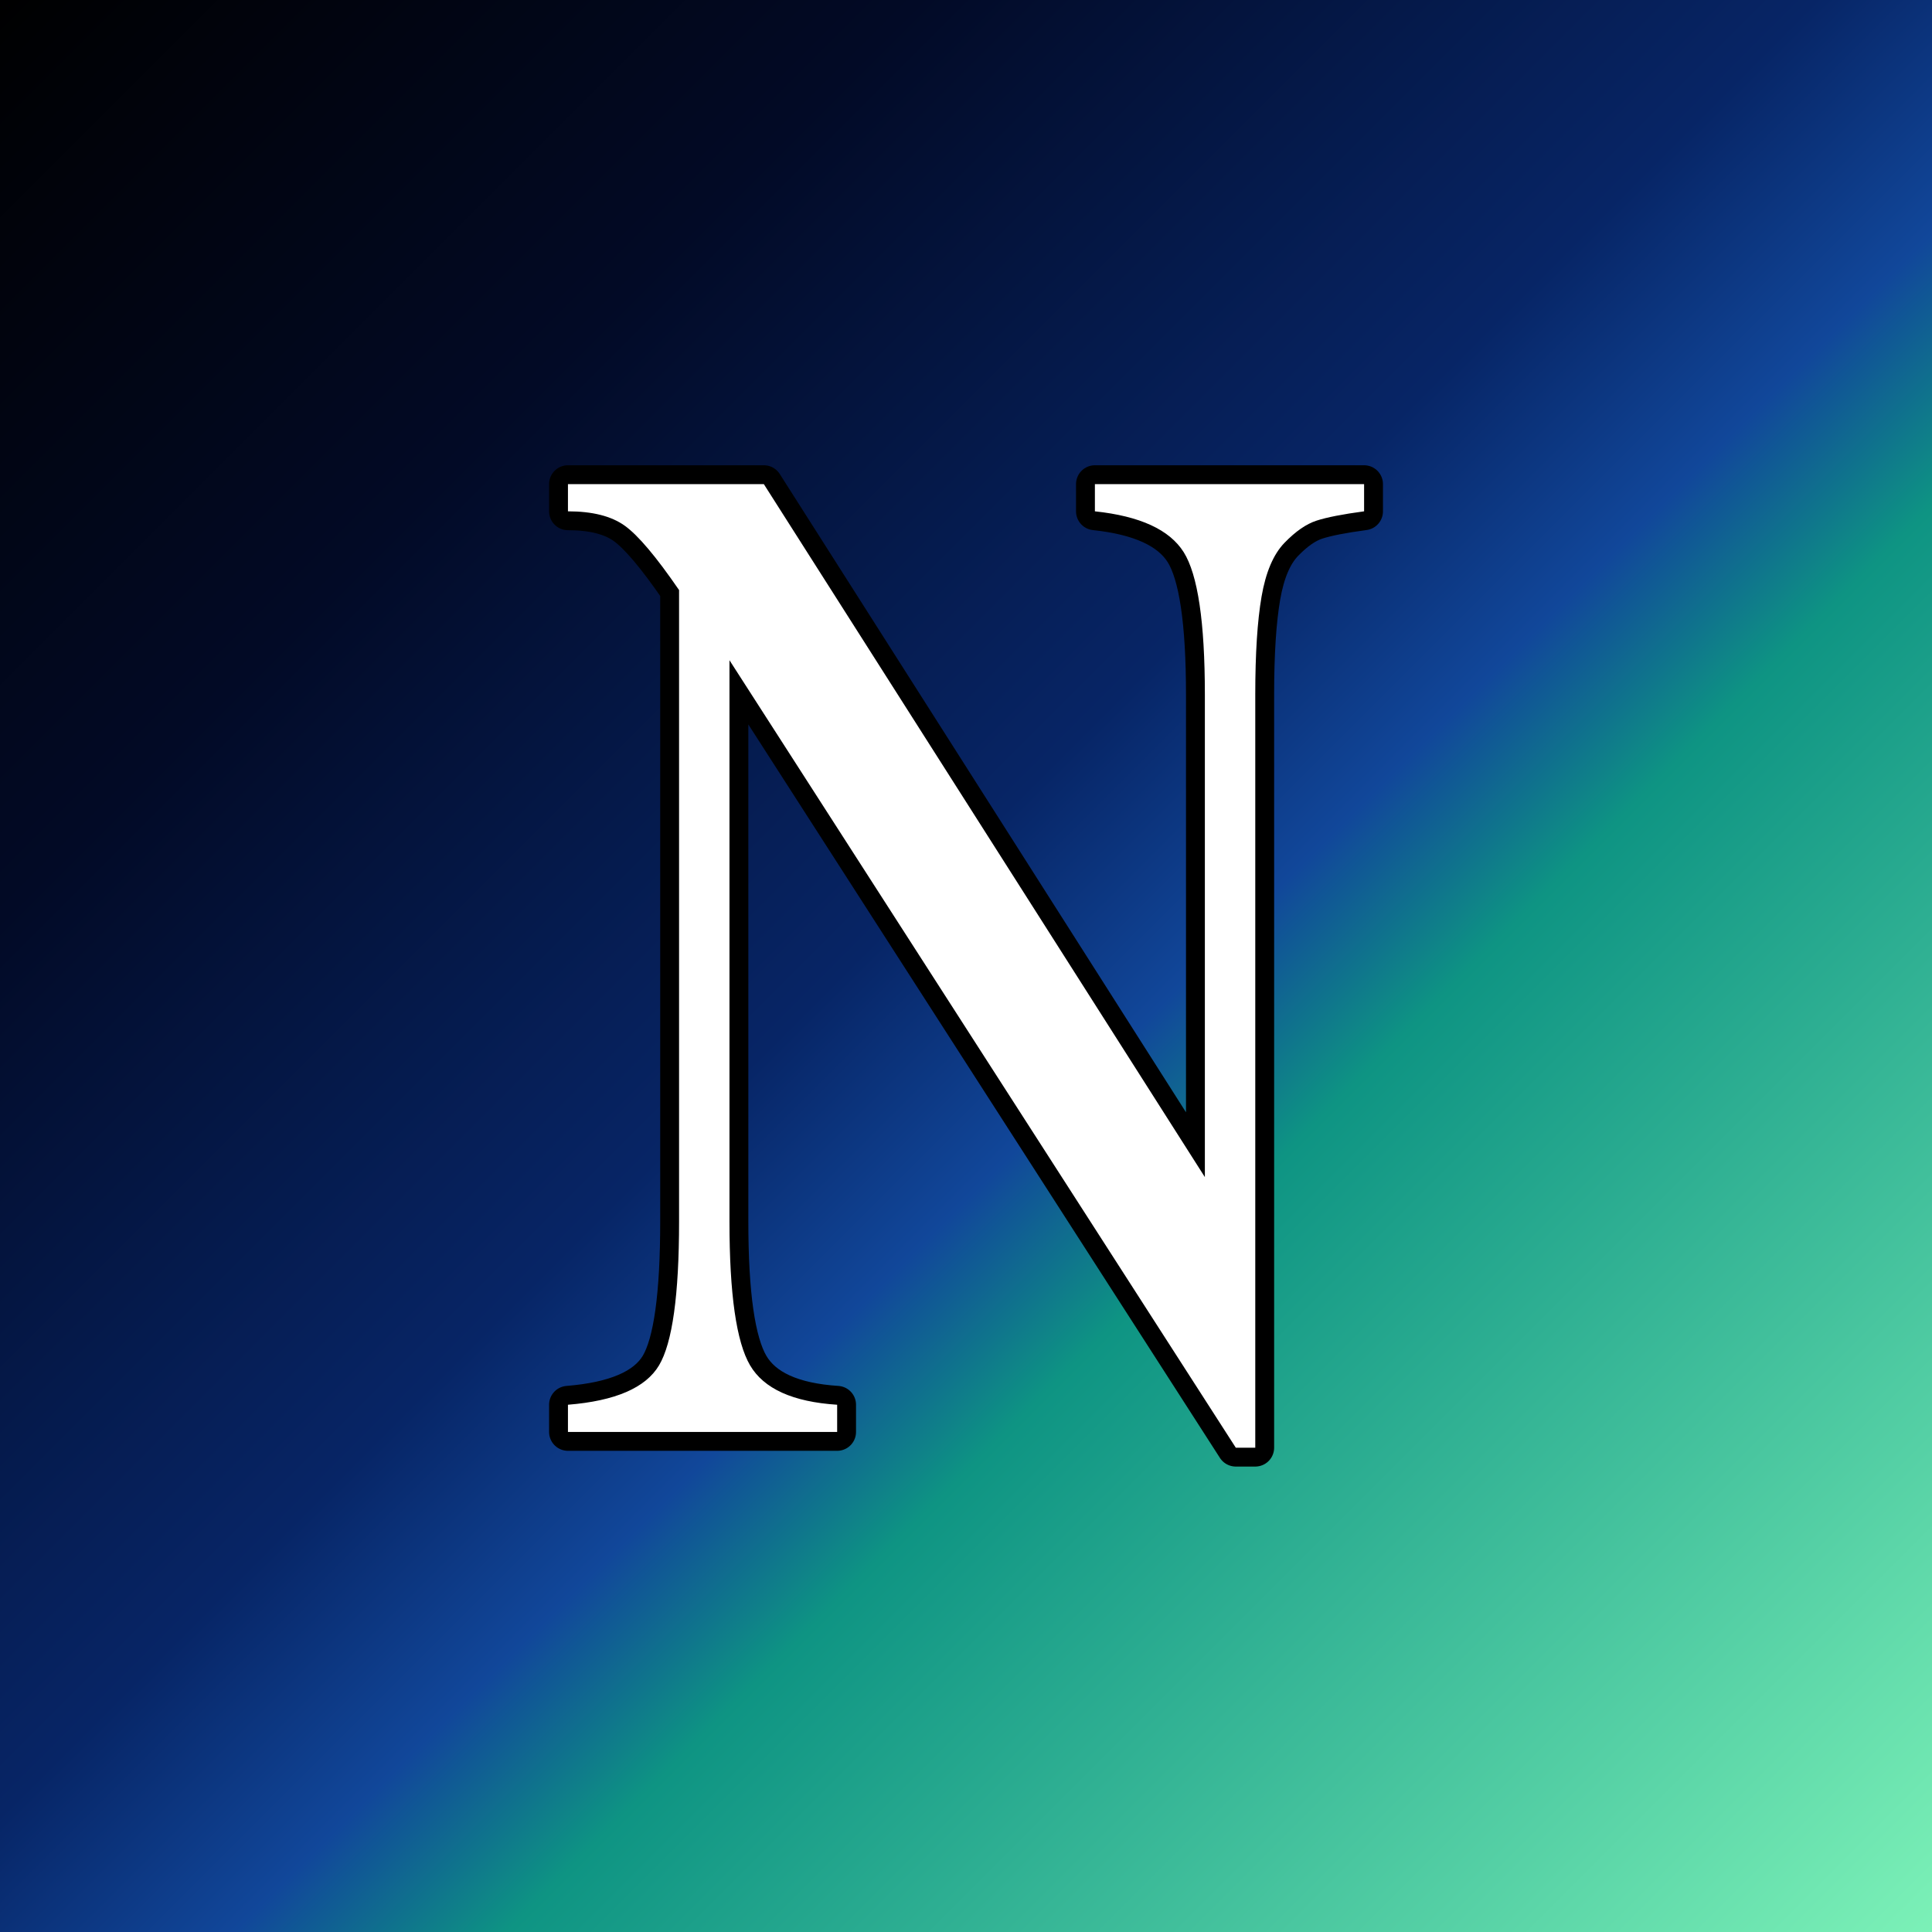
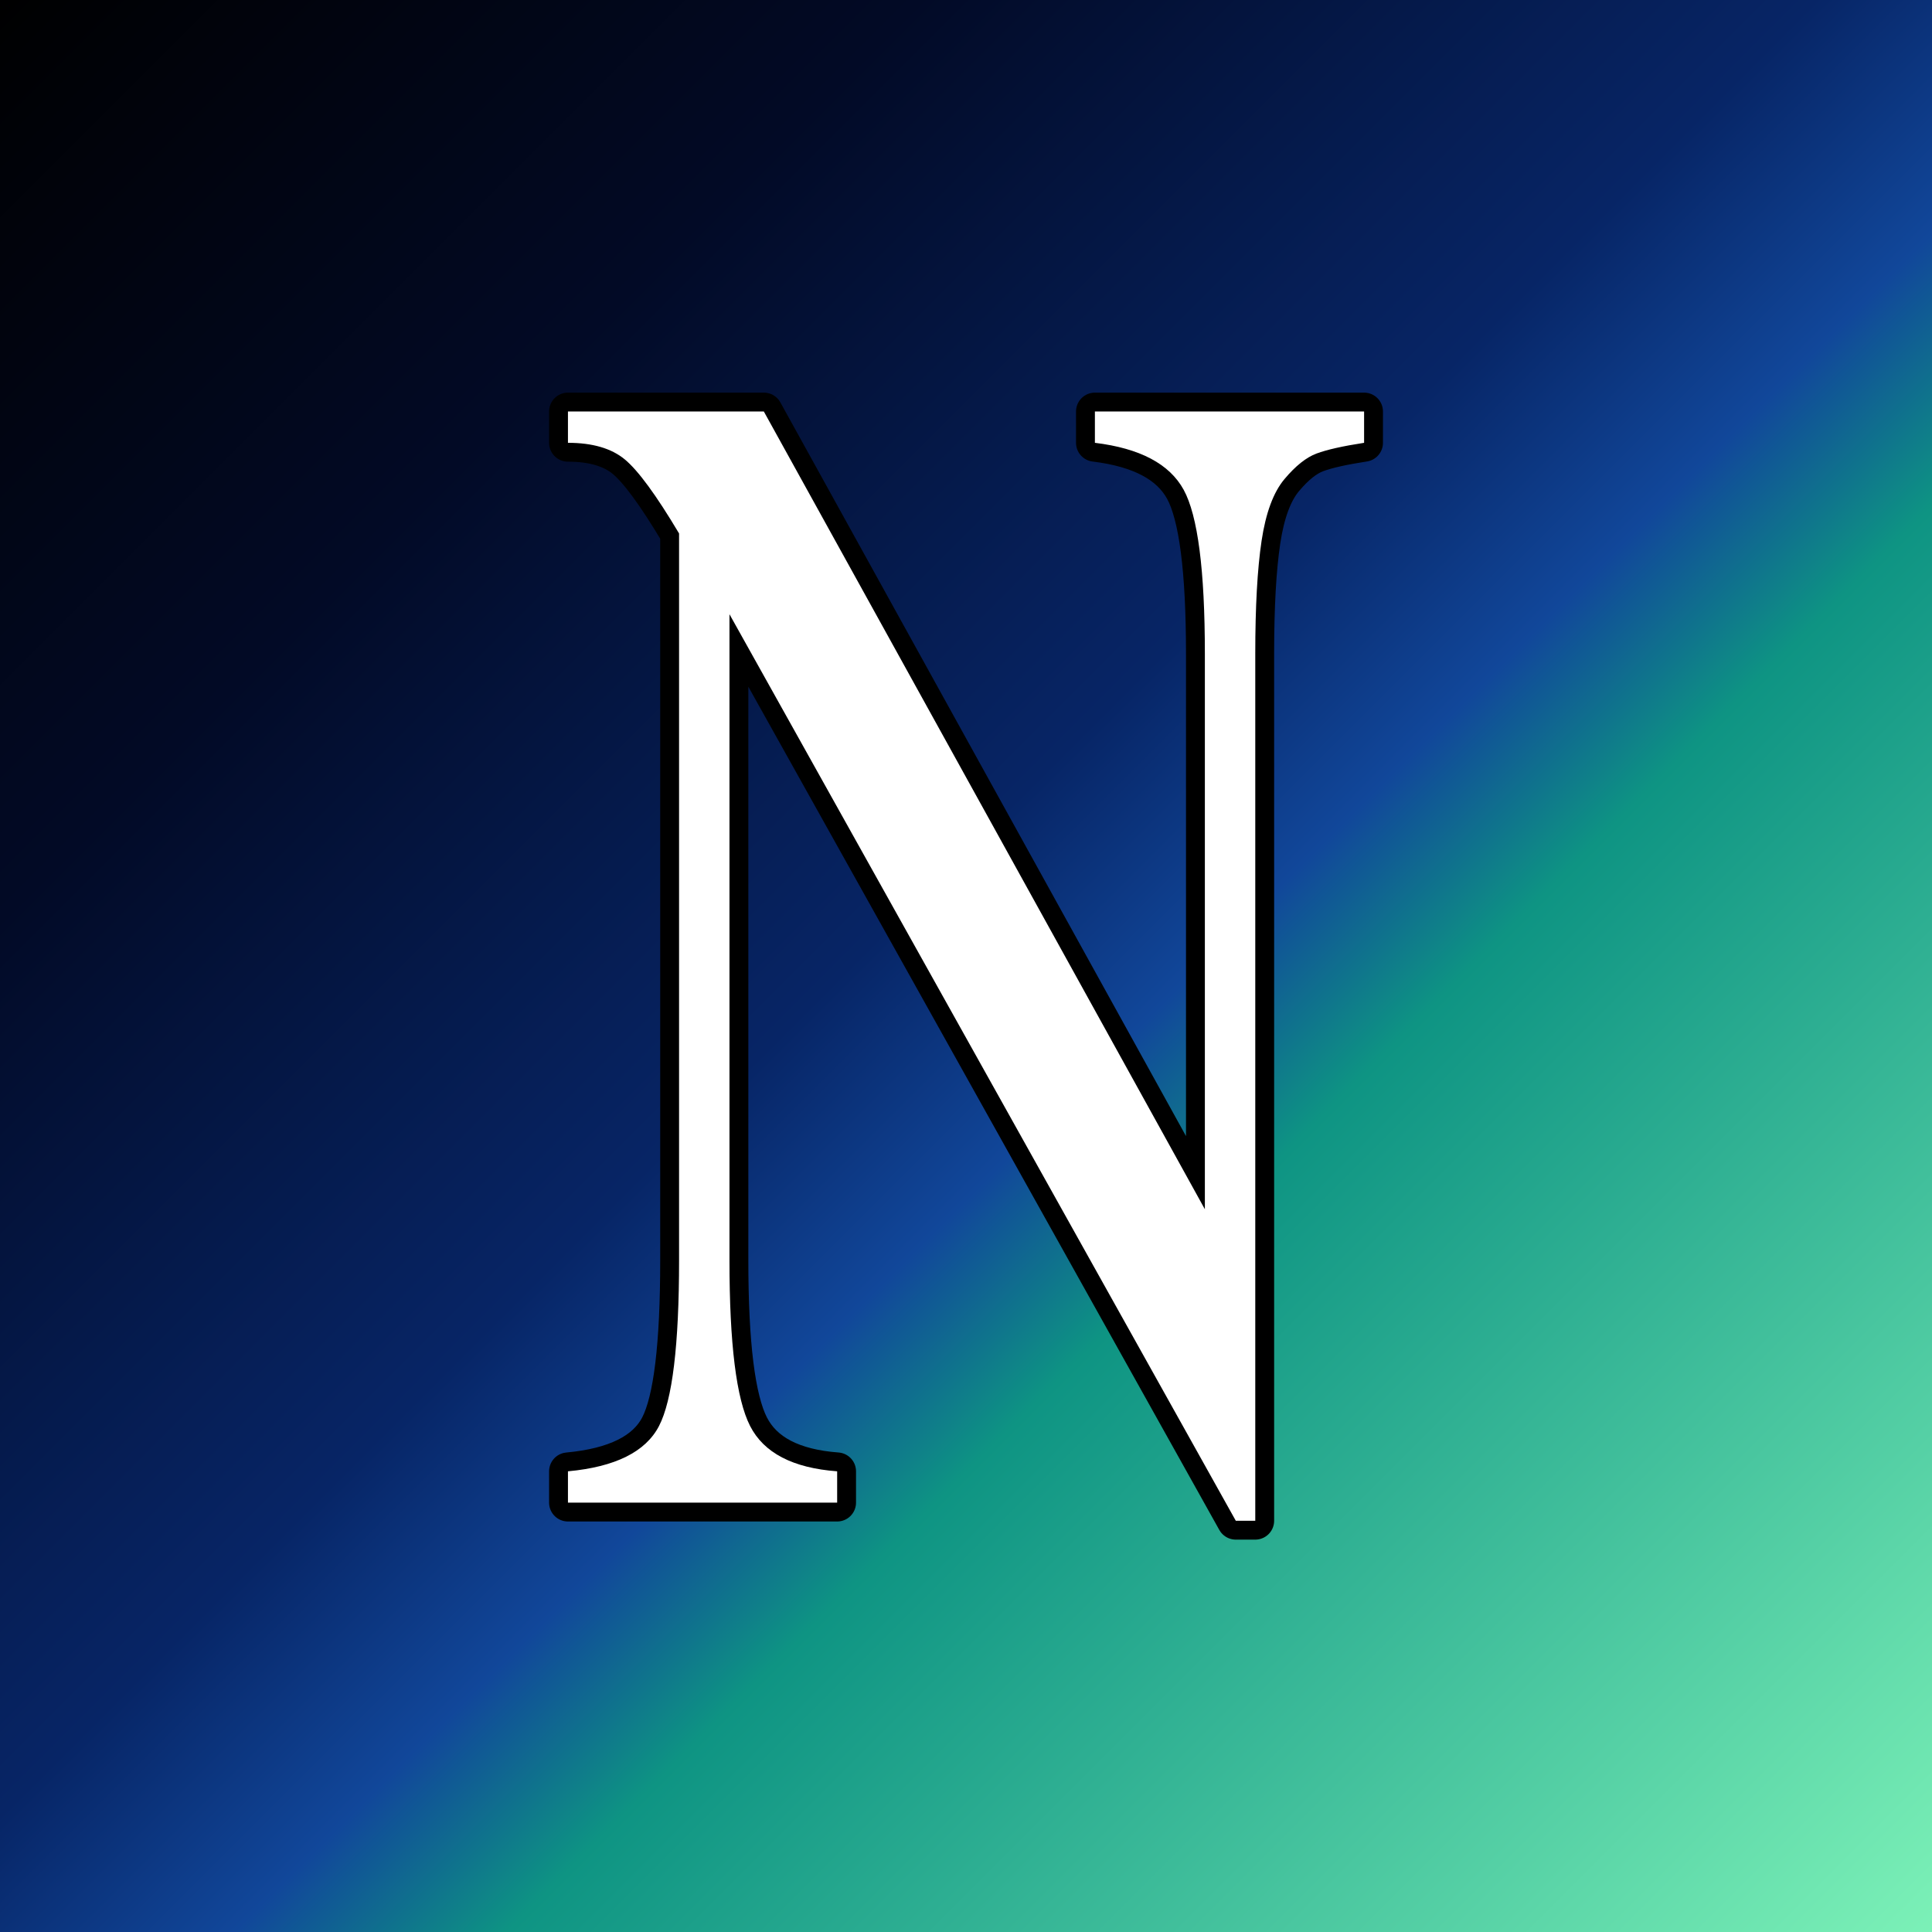
<svg xmlns="http://www.w3.org/2000/svg" viewBox="0 0 512 512" width="512" height="512">
  <defs>
    <linearGradient id="g" x1="0" y1="0" x2="1" y2="1">
      <stop offset="0" stop-color="#000" />
      <stop offset=".24" stop-color="#020A26" />
      <stop offset=".47" stop-color="#072566" />
      <stop offset=".56" stop-color="#11479A" />
      <stop offset=".63" stop-color="#0E9483" />
      <stop offset="1" stop-color="#7DF2B8" />
    </linearGradient>
  </defs>
  <rect width="512" height="512" fill="url(#g)" />
-   <path transform="translate(256 256) scale(.84) translate(-256 -256) translate(125.0 403.0) scale(0.3614 -0.4517)" d="M710 643Q682 640 668.5 636.5Q655 633 640.5 621.0Q626 609 620.5 583.5Q615 558 615 515V-11H598L156 539V147Q156 71 174.0 46.5Q192 22 250 19V0H15V19Q77 23 94.5 46.5Q112 70 112 147V588Q82 623 64.5 633.0Q47 643 15 643V662H186L571 178V515Q571 591 552.5 614.5Q534 638 475 643V662H710Z" fill="#FFFFFF" stroke="#000" stroke-width="10" vector-effect="non-scaling-stroke" stroke-linejoin="round" paint-order="stroke" />
+   <path transform="translate(256 256) scale(.84) translate(-256 -256) translate(125.0 425.3) scale(0.3614 -0.52)" d="M710 643Q682 640 668.5 636.5Q655 633 640.5 621.0Q626 609 620.5 583.5Q615 558 615 515V-11H598L156 539V147Q156 71 174.0 46.5Q192 22 250 19V0H15V19Q77 23 94.5 46.5Q112 70 112 147V588Q82 623 64.5 633.0Q47 643 15 643V662H186L571 178V515Q571 591 552.5 614.5Q534 638 475 643V662H710Z" fill="#FFFFFF" stroke="#000" stroke-width="10" vector-effect="non-scaling-stroke" stroke-linejoin="round" paint-order="stroke" />
</svg>
